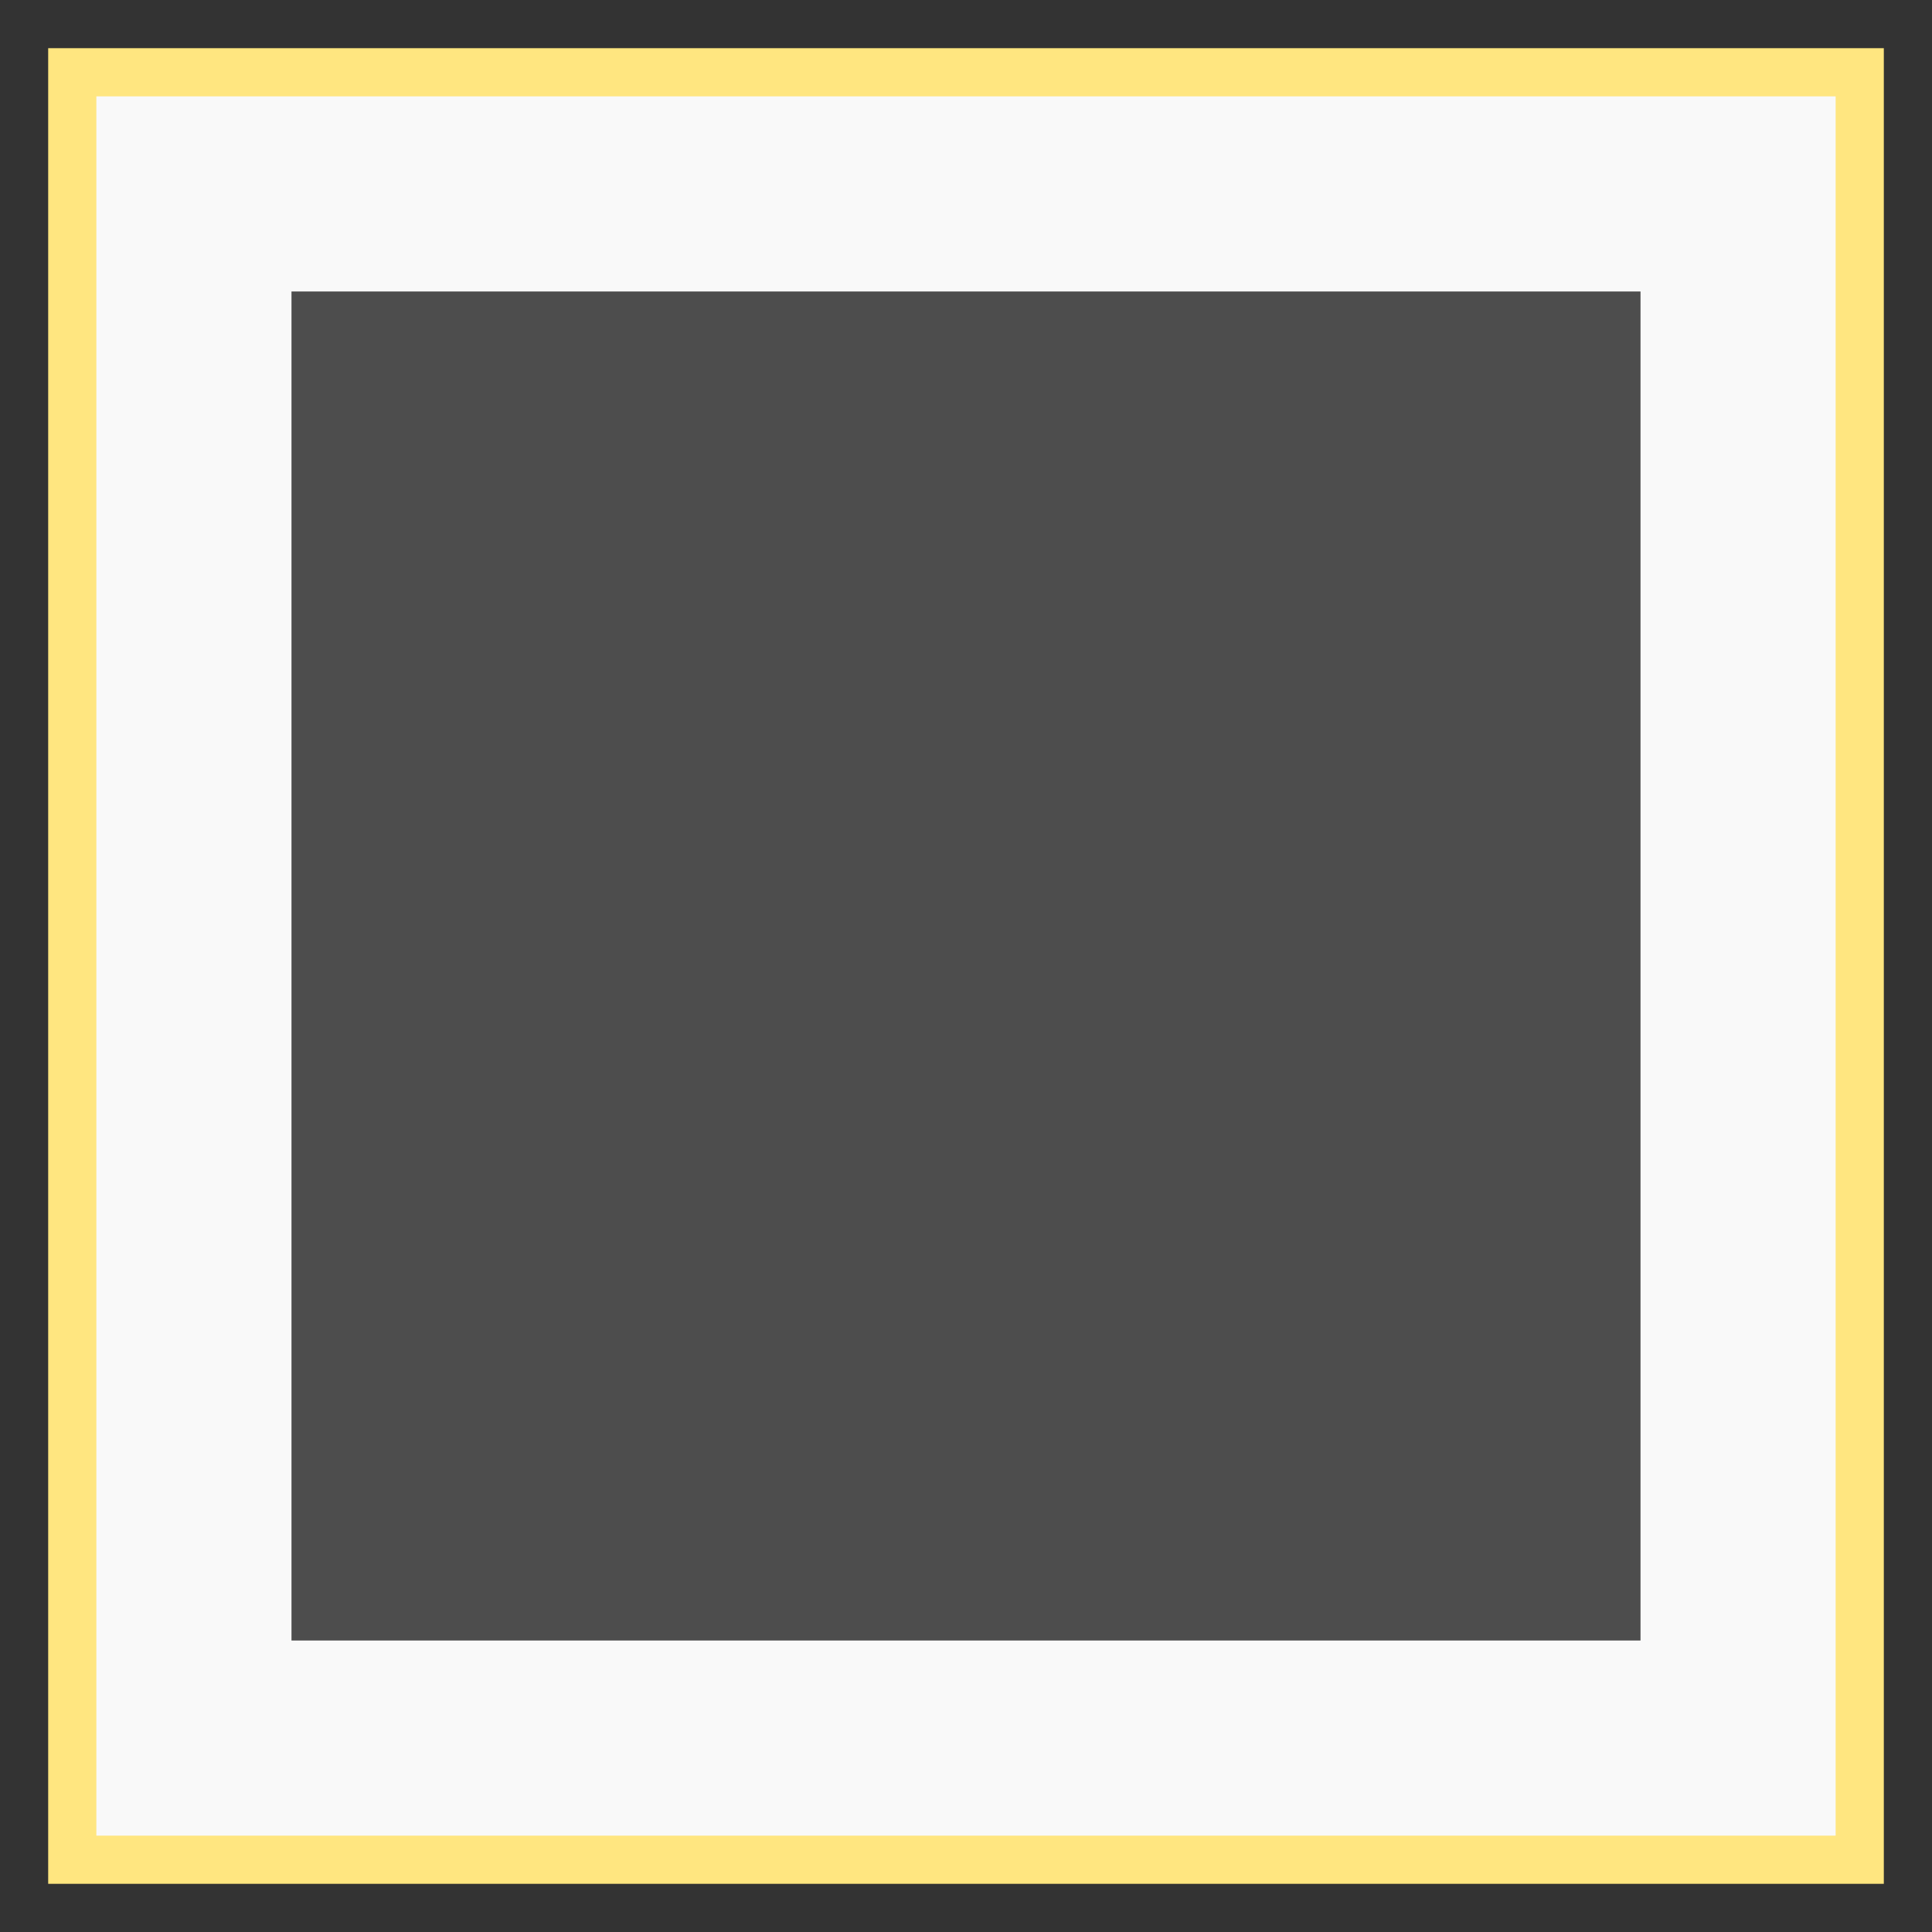
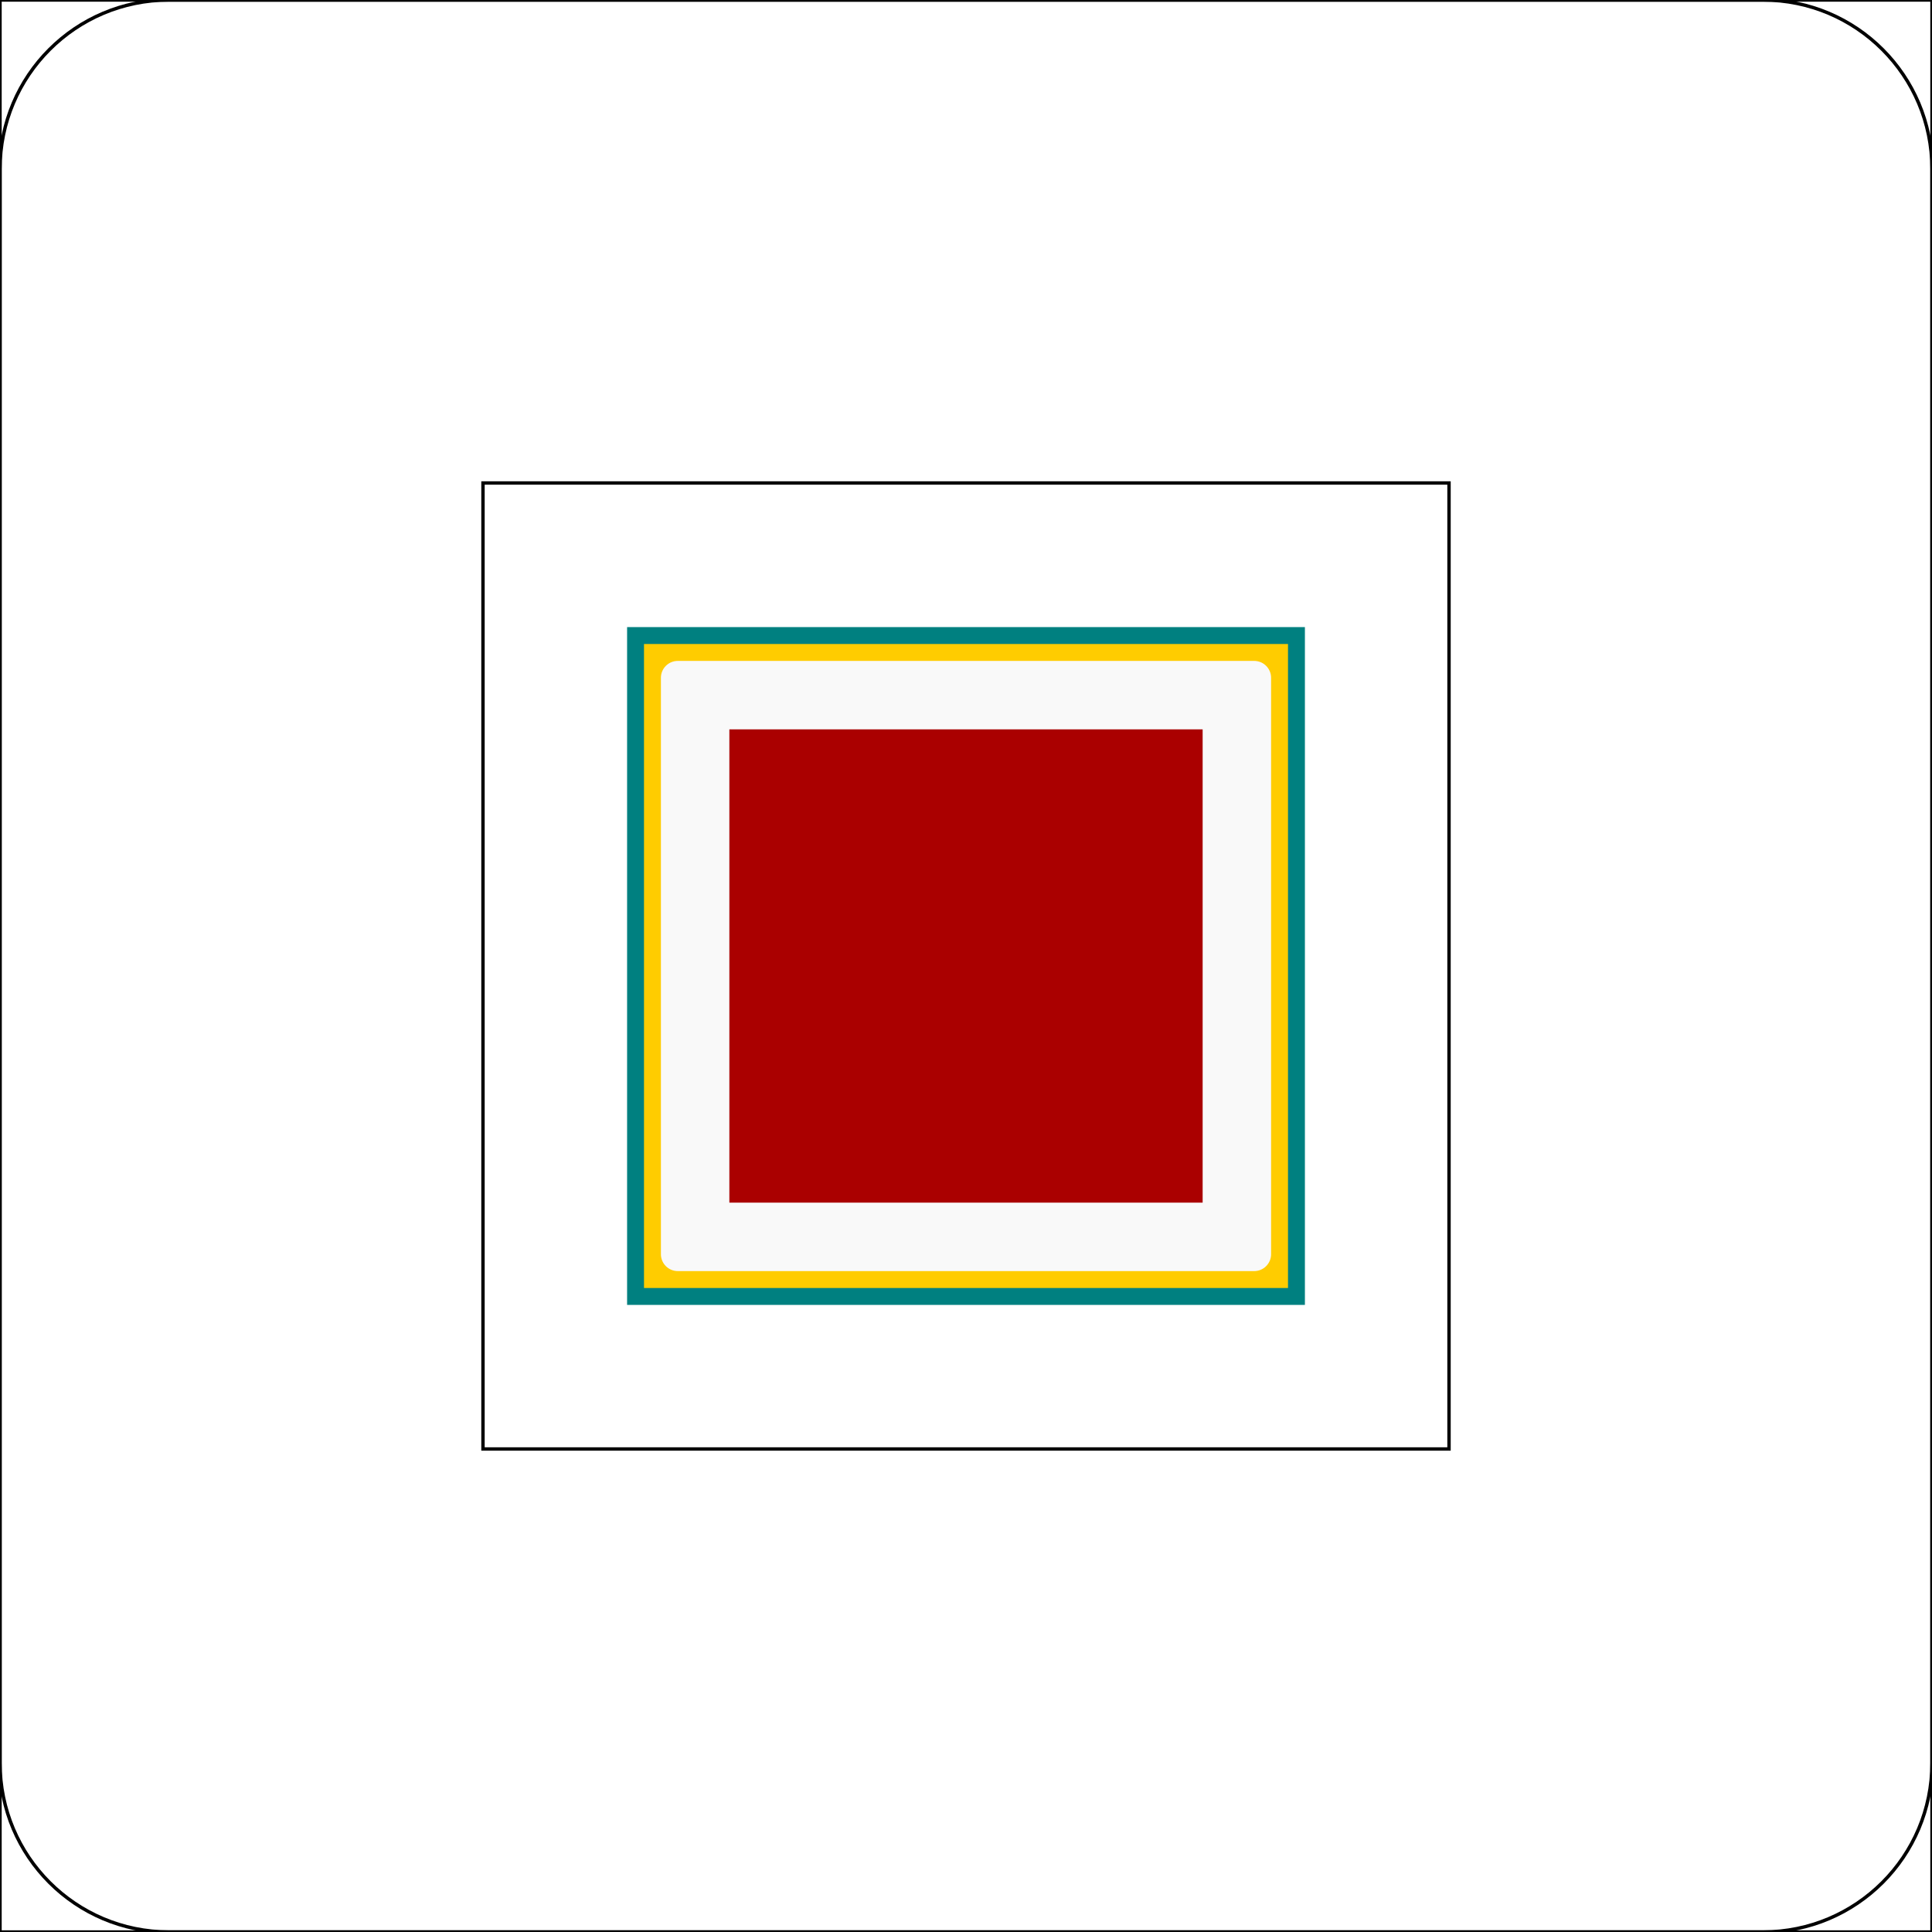
- <svg xmlns="http://www.w3.org/2000/svg" width="20.05mm" height="20.05mm" viewBox="0 0 20.05 20.05" version="1.1" id="svg1">
+ <svg xmlns="http://www.w3.org/2000/svg" width="57.15mm" height="57.15mm" viewBox="0 0 57.15 57.15" version="1.1" id="svg1" xml:space="preserve">
  <defs id="defs1">
    <marker id="Arrow2Sstart" orient="auto" refX="0" refY="0" style="overflow:visible">
      <path d="M 8.72,4.03 -2.21,0.02 8.72,-4 c -1.75,2.37 -1.74,5.62 0,8.03 z" id="Arrow2SstartPath" style="fill:#000000;fill-opacity:1;stroke:none" transform="matrix(0.3,0,0,0.3,-0.69,0)" />
    </marker>
    <marker id="Arrow2Send" orient="auto" refX="0" refY="0" style="overflow:visible">
      <path d="M 8.72,4.03 -2.21,0.02 8.72,-4 c -1.75,2.37 -1.74,5.62 0,8.03 z" id="Arrow2SendPath" style="fill:#000000;fill-opacity:1;stroke:none" transform="matrix(-0.3,0,0,-0.3,0.69,0)" />
    </marker>
+     <marker id="Arrow2Sstart-6" orient="auto" refX="0" refY="0" style="overflow:visible">
+       <path d="M 8.72,4.03 -2.21,0.02 8.72,-4 c -1.75,2.37 -1.74,5.62 0,8.03 z" id="Arrow2SstartPath-1" style="fill:#000000;fill-opacity:1;stroke:none" transform="matrix(0.3,0,0,0.3,-0.69,0)" />
+     </marker>
+     <marker id="Arrow2Send-4" orient="auto" refX="0" refY="0" style="overflow:visible">
+       <path d="M 8.72,4.03 -2.21,0.02 8.72,-4 c -1.75,2.37 -1.74,5.62 0,8.03 z" id="Arrow2SendPath-2" style="fill:#000000;fill-opacity:1;stroke:none" transform="matrix(-0.3,0,0,-0.3,0.69,0)" />
+     </marker>
  </defs>
  <g id="layer1" style="display:inline">
-     <path id="rect75" style="fill:#333333;stroke:#000000;stroke-width:0" d="M 0,0 H 20.05 V 20.05 H 0 Z" />
-     <path id="rect2" style="fill:#ffe680;stroke:#000000;stroke-width:0" d="M 0.5,0.5 H 19.55 V 19.55 H 0.5 Z" />
-     <path id="path1" style="fill:#f9f9f9;stroke:#000000;stroke-width:0" d="M 1,1 H 19.05 V 19.05 H 1 Z" />
-     <path id="rect152" style="fill:#4d4d4d;stroke:#000000;stroke-width:0" d="M 3.025,3.025 H 17.025 V 17.025 H 3.025 Z" />
+     <path id="rect75" style="display:inline;fill:#008080;stroke:#000000;stroke-width:0" d="M 18.55,18.55 H 38.6 V 38.6 H 18.55 Z" />
+     <path id="rect2" style="display:inline;fill:#ffcc00;stroke:#000000;stroke-width:0" d="M 19.05,19.05 H 38.1 V 38.1 H 19.05 Z" />
+     <path id="path1" style="display:inline;fill:#f9f9f9;stroke:#000000;stroke-width:0" d="M 20.05,19.55 H 37.1 a 0.5,0.5 45 0 1 0.5,0.5 l 0,17.05 a 0.5,0.5 135 0 1 -0.5,0.5 H 20.05 a 0.5,0.5 45 0 1 -0.5,-0.5 v -17.05 a 0.5,0.5 135 0 1 0.5,-0.5 z" />
+     <path id="rect152" style="fill:#aa0000;stroke:#000000;stroke-width:0" d="m 21.575,21.575 h 14 v 14 h -14 z" />
+   </g>
+   <g id="g1" style="display:inline">
+     <path id="path23" style="display:inline;fill:none;stroke:#000000;stroke-width:0.1;stroke-dasharray:none" d="M 0,0 H 57.15 V 57.15 H 0 Z" />
+     <path id="path2" style="display:inline;fill:none;stroke:#000000;stroke-width:0.1;stroke-dasharray:none" d="M 14.287,14.287 H 42.863 V 42.862 H 14.287 Z" />
+     <path id="path3" style="display:inline;fill:none;stroke:#000000;stroke-width:0.1;stroke-dasharray:none" d="M 5,0 H 52.15 a 5,5 45 0 1 5,5 V 52.15 a 5,5 135 0 1 -5,5 l -47.15,0 A 5,5 45 0 1 0,52.15 V 5 A 5,5 135 0 1 5,0 Z" />
  </g>
  <g id="printing-marks" style="display:inline" />
</svg>
